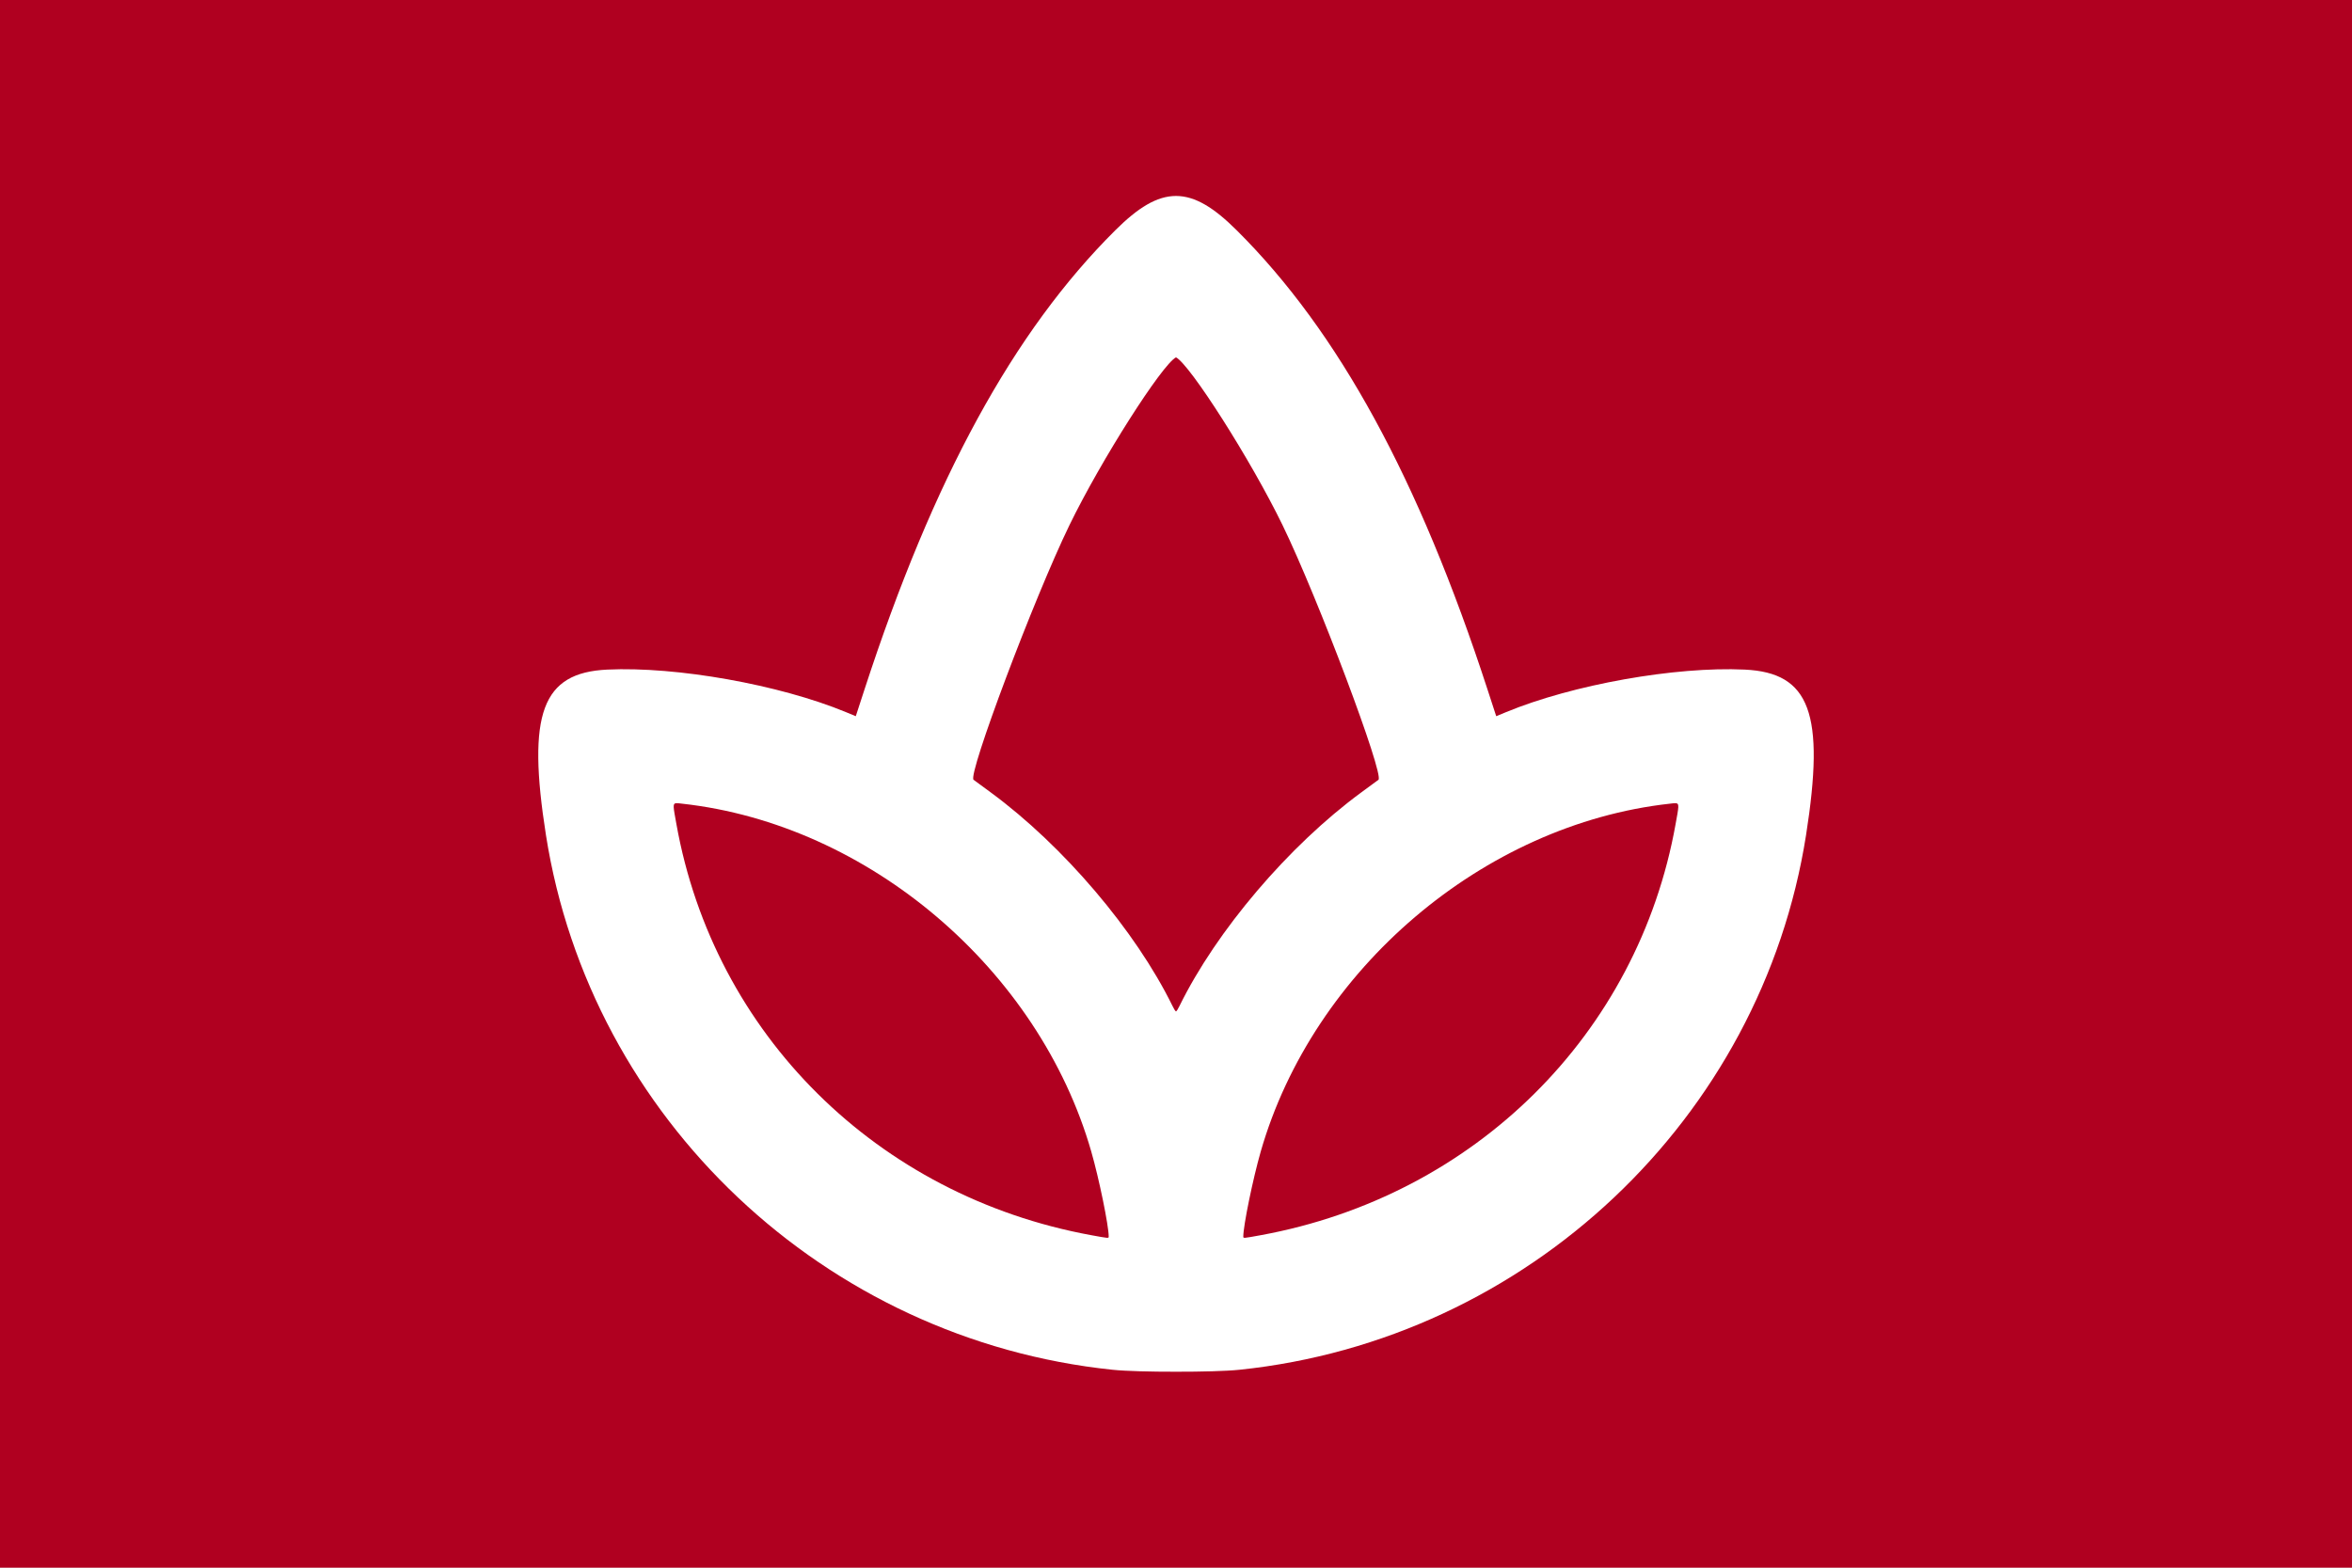
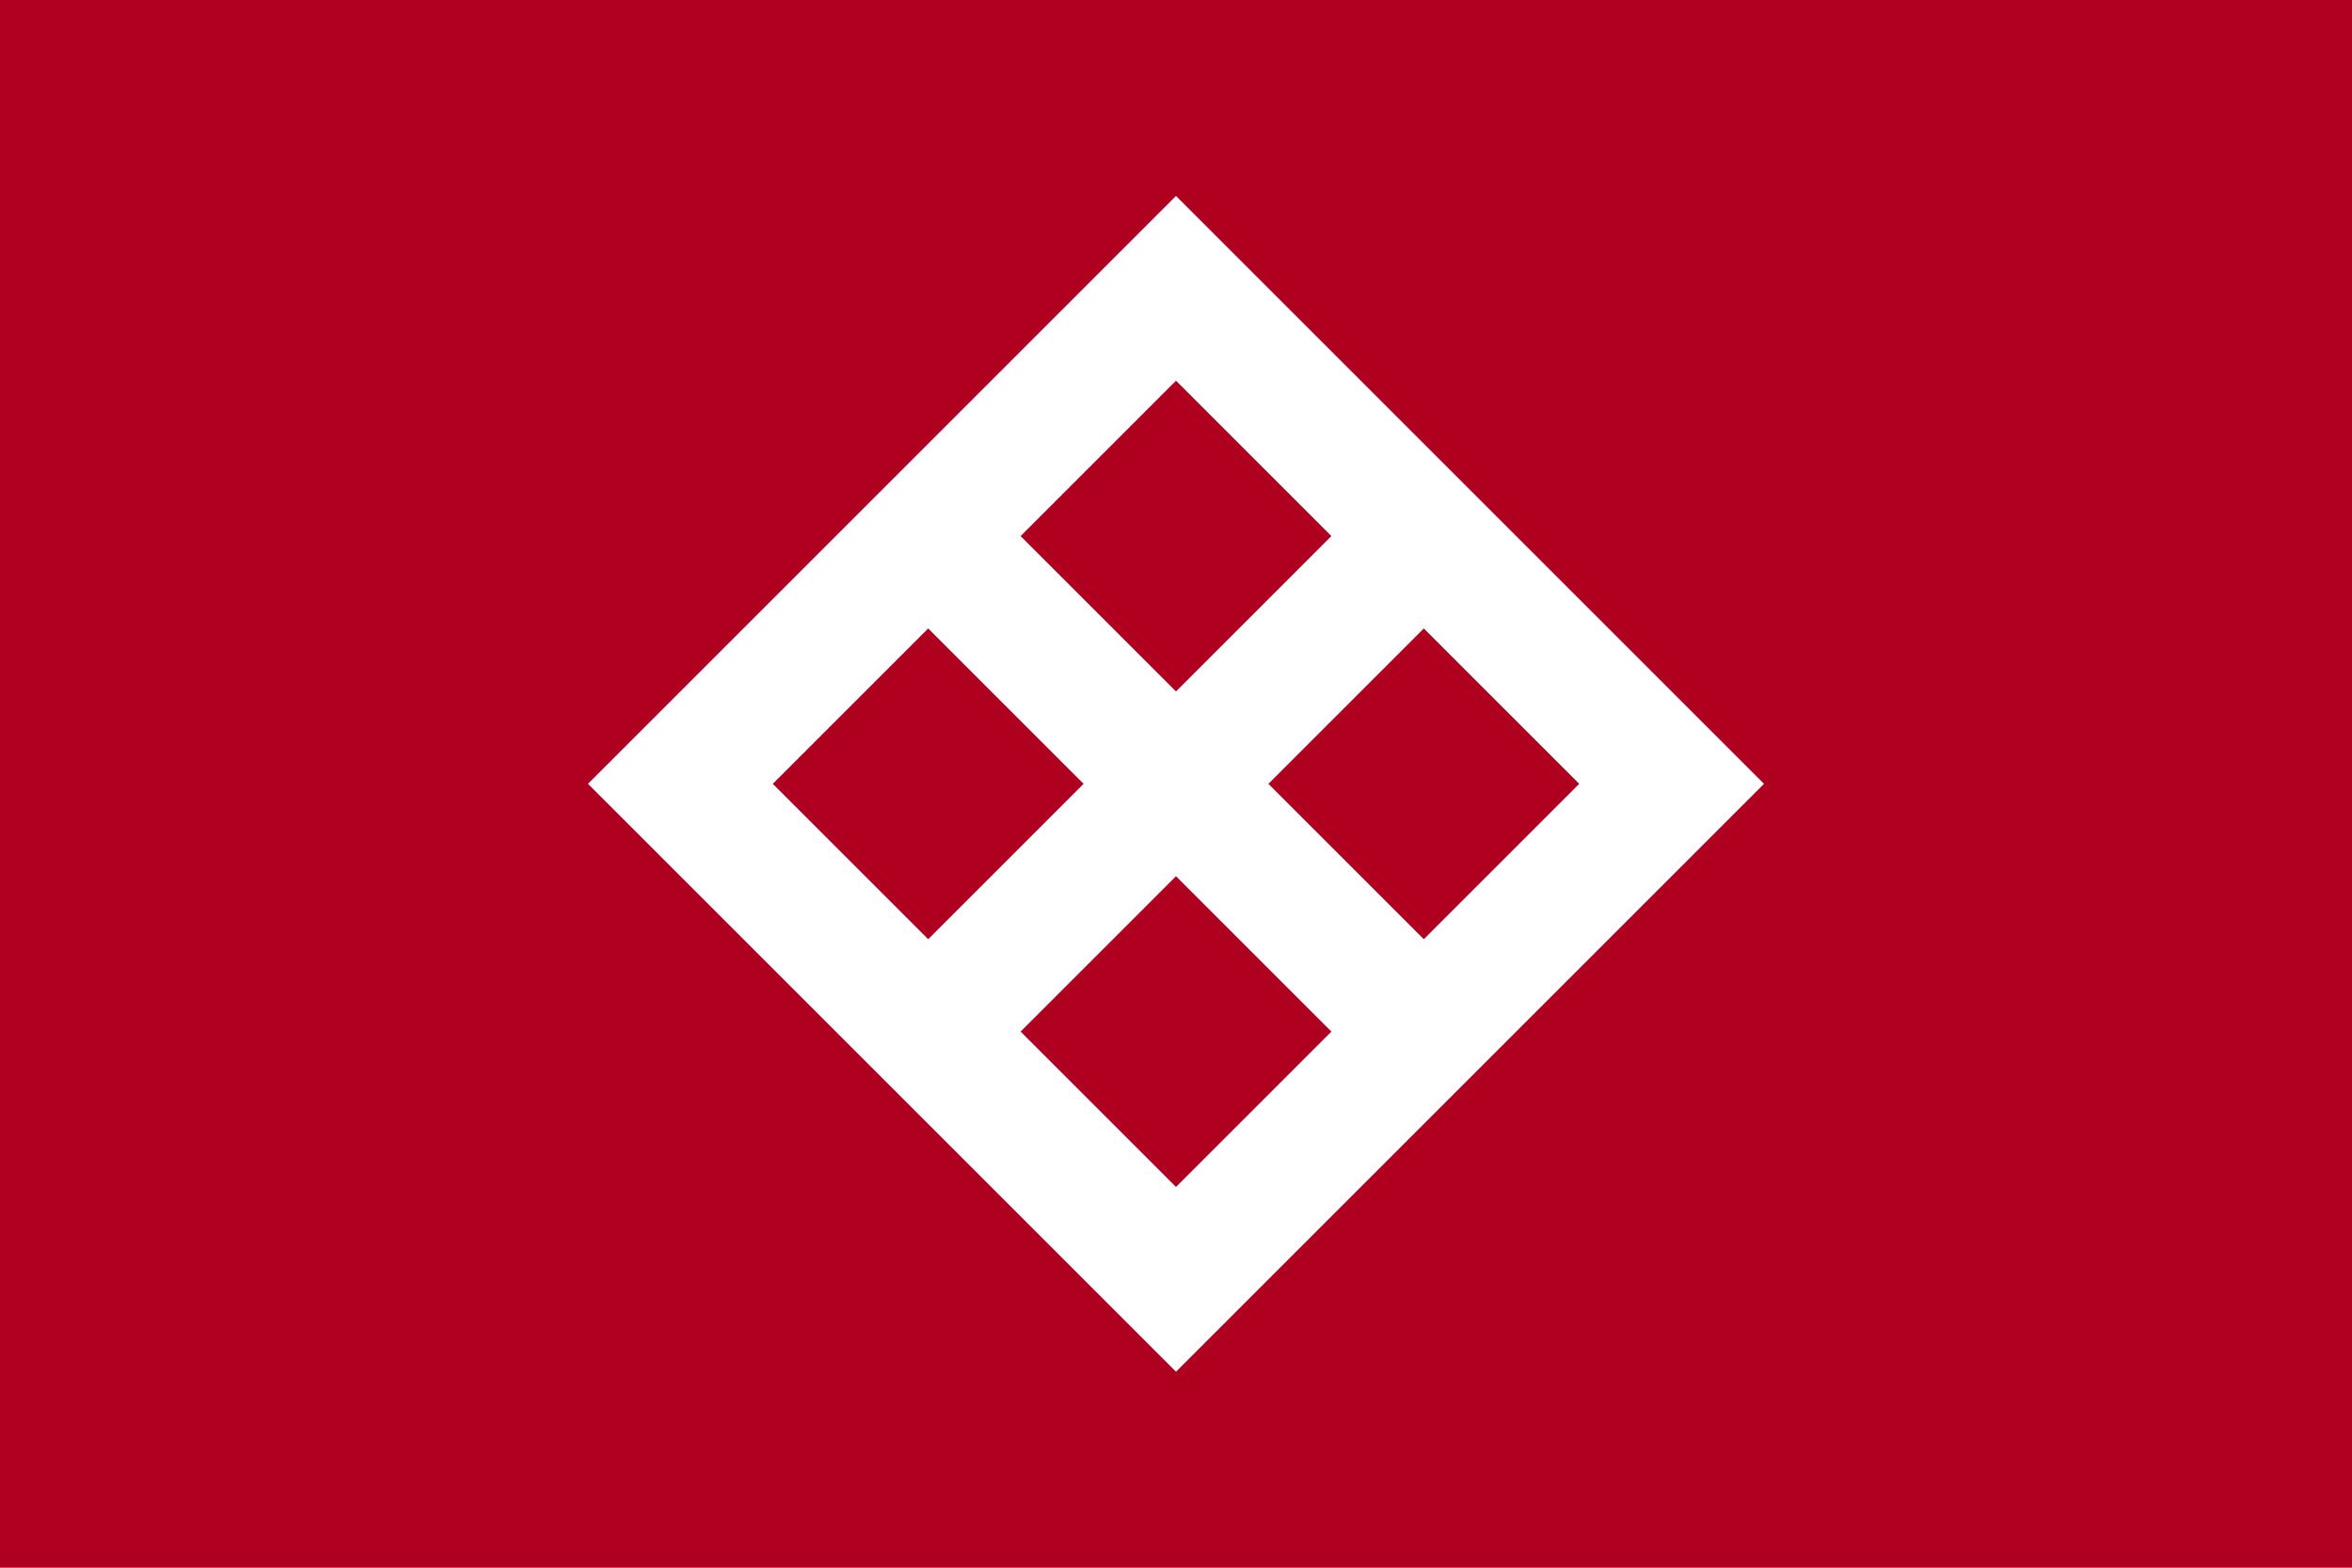
<svg xmlns="http://www.w3.org/2000/svg" xml:space="preserve" width="4608" height="3072" viewBox="0 0 1219.2 812.8">
  <path d="M 0,0 V 812.8 H 1219.2 V 0 Z" style="display:inline;fill:#b00020;fill-opacity:1;fill-rule:evenodd;stroke:none;stroke-width:8.467;stroke-linecap:round;stroke-linejoin:round" />
-   <path d="m 609.6,101.6 c -10.009,0.025 -19.713,6.093 -31.498,17.818 -52.721,52.449 -94.325,128.651 -129.985,238.083 l -4.505,13.826 -5.119,-2.115 c -34.512,-14.256 -87.699,-23.736 -123.69,-22.046 -33.874,1.59 -41.712,22.736 -31.802,85.797 23.114,147.081 144.554,261.707 293.699,277.219 v 5.2e-4 c 6.844,0.712 19.927,1.038 32.901,1.016 12.974,0.022 26.057,-0.304 32.901,-1.016 v -5.2e-4 c 149.145,-15.512 270.585,-130.137 293.699,-277.219 9.91,-63.061 2.072,-84.207 -31.802,-85.797 -35.991,-1.69 -89.178,7.79 -123.69,22.046 l -5.119,2.115 -4.505,-13.826 C 735.423,248.069 693.819,171.867 641.098,119.418 629.313,107.693 619.609,101.625 609.6,101.6 Z m 0,83.672 c 7.158,3.647 38.708,52.968 55.303,87.144 18.223,37.53 52.811,129.434 49.634,131.882 -0.156,0.121 -4.188,3.087 -8.96,6.592 -37.488,27.538 -75.022,71.646 -94.141,110.628 -0.832,1.696 -1.351,2.528 -1.836,2.907 -0.485,-0.379 -1.004,-1.21 -1.836,-2.907 -19.119,-38.983 -56.653,-83.09 -94.141,-110.628 -4.772,-3.505 -8.803,-6.471 -8.96,-6.592 -3.177,-2.447 31.411,-94.351 49.634,-131.882 16.594,-34.176 48.144,-83.497 55.303,-87.144 z M 350.619,416.419 c 0.703,-0.033 1.698,0.125 3.043,0.273 96.488,10.643 184.871,85.839 212.026,180.39 4.047,14.09 9.028,38.376 9.028,44.014 0,0.974 0.05,0.978 -9.037,-0.685 -110.922,-20.301 -195.574,-104.212 -215.058,-213.177 -1.593,-8.907 -2.111,-10.718 -0.002,-10.816 z m 517.962,0 h 5.2e-4 c 2.109,0.098 1.591,1.909 -0.002,10.816 -19.484,108.965 -104.136,192.876 -215.058,213.177 -9.087,1.663 -9.037,1.659 -9.037,0.685 0,-5.639 4.981,-29.924 9.028,-44.014 27.155,-94.552 115.538,-169.748 212.026,-180.39 1.345,-0.148 2.34,-0.306 3.043,-0.273 z" style="fill:#fff;fill-opacity:1;stroke-width:1" />
+   <path d="M 609.6,101.6 304.8,406.4 609.6,711.2 914.4,406.4 Z m 0,95.79 80.558,80.558 -80.558,80.558 -80.558,-80.558 z M 738.053,325.842 818.611,406.4 738.052,486.958 657.494,406.401 Z m -256.906,5.1e-4 80.558,80.558 -80.558,80.557 L 400.589,406.4 Z M 609.599,454.295 690.157,534.853 609.6,615.41 529.042,534.853 Z" style="color:#000;fill:#fff;fill-opacity:1;stroke-miterlimit:128;-inkscape-stroke:none;paint-order:stroke fill markers" />
</svg>
